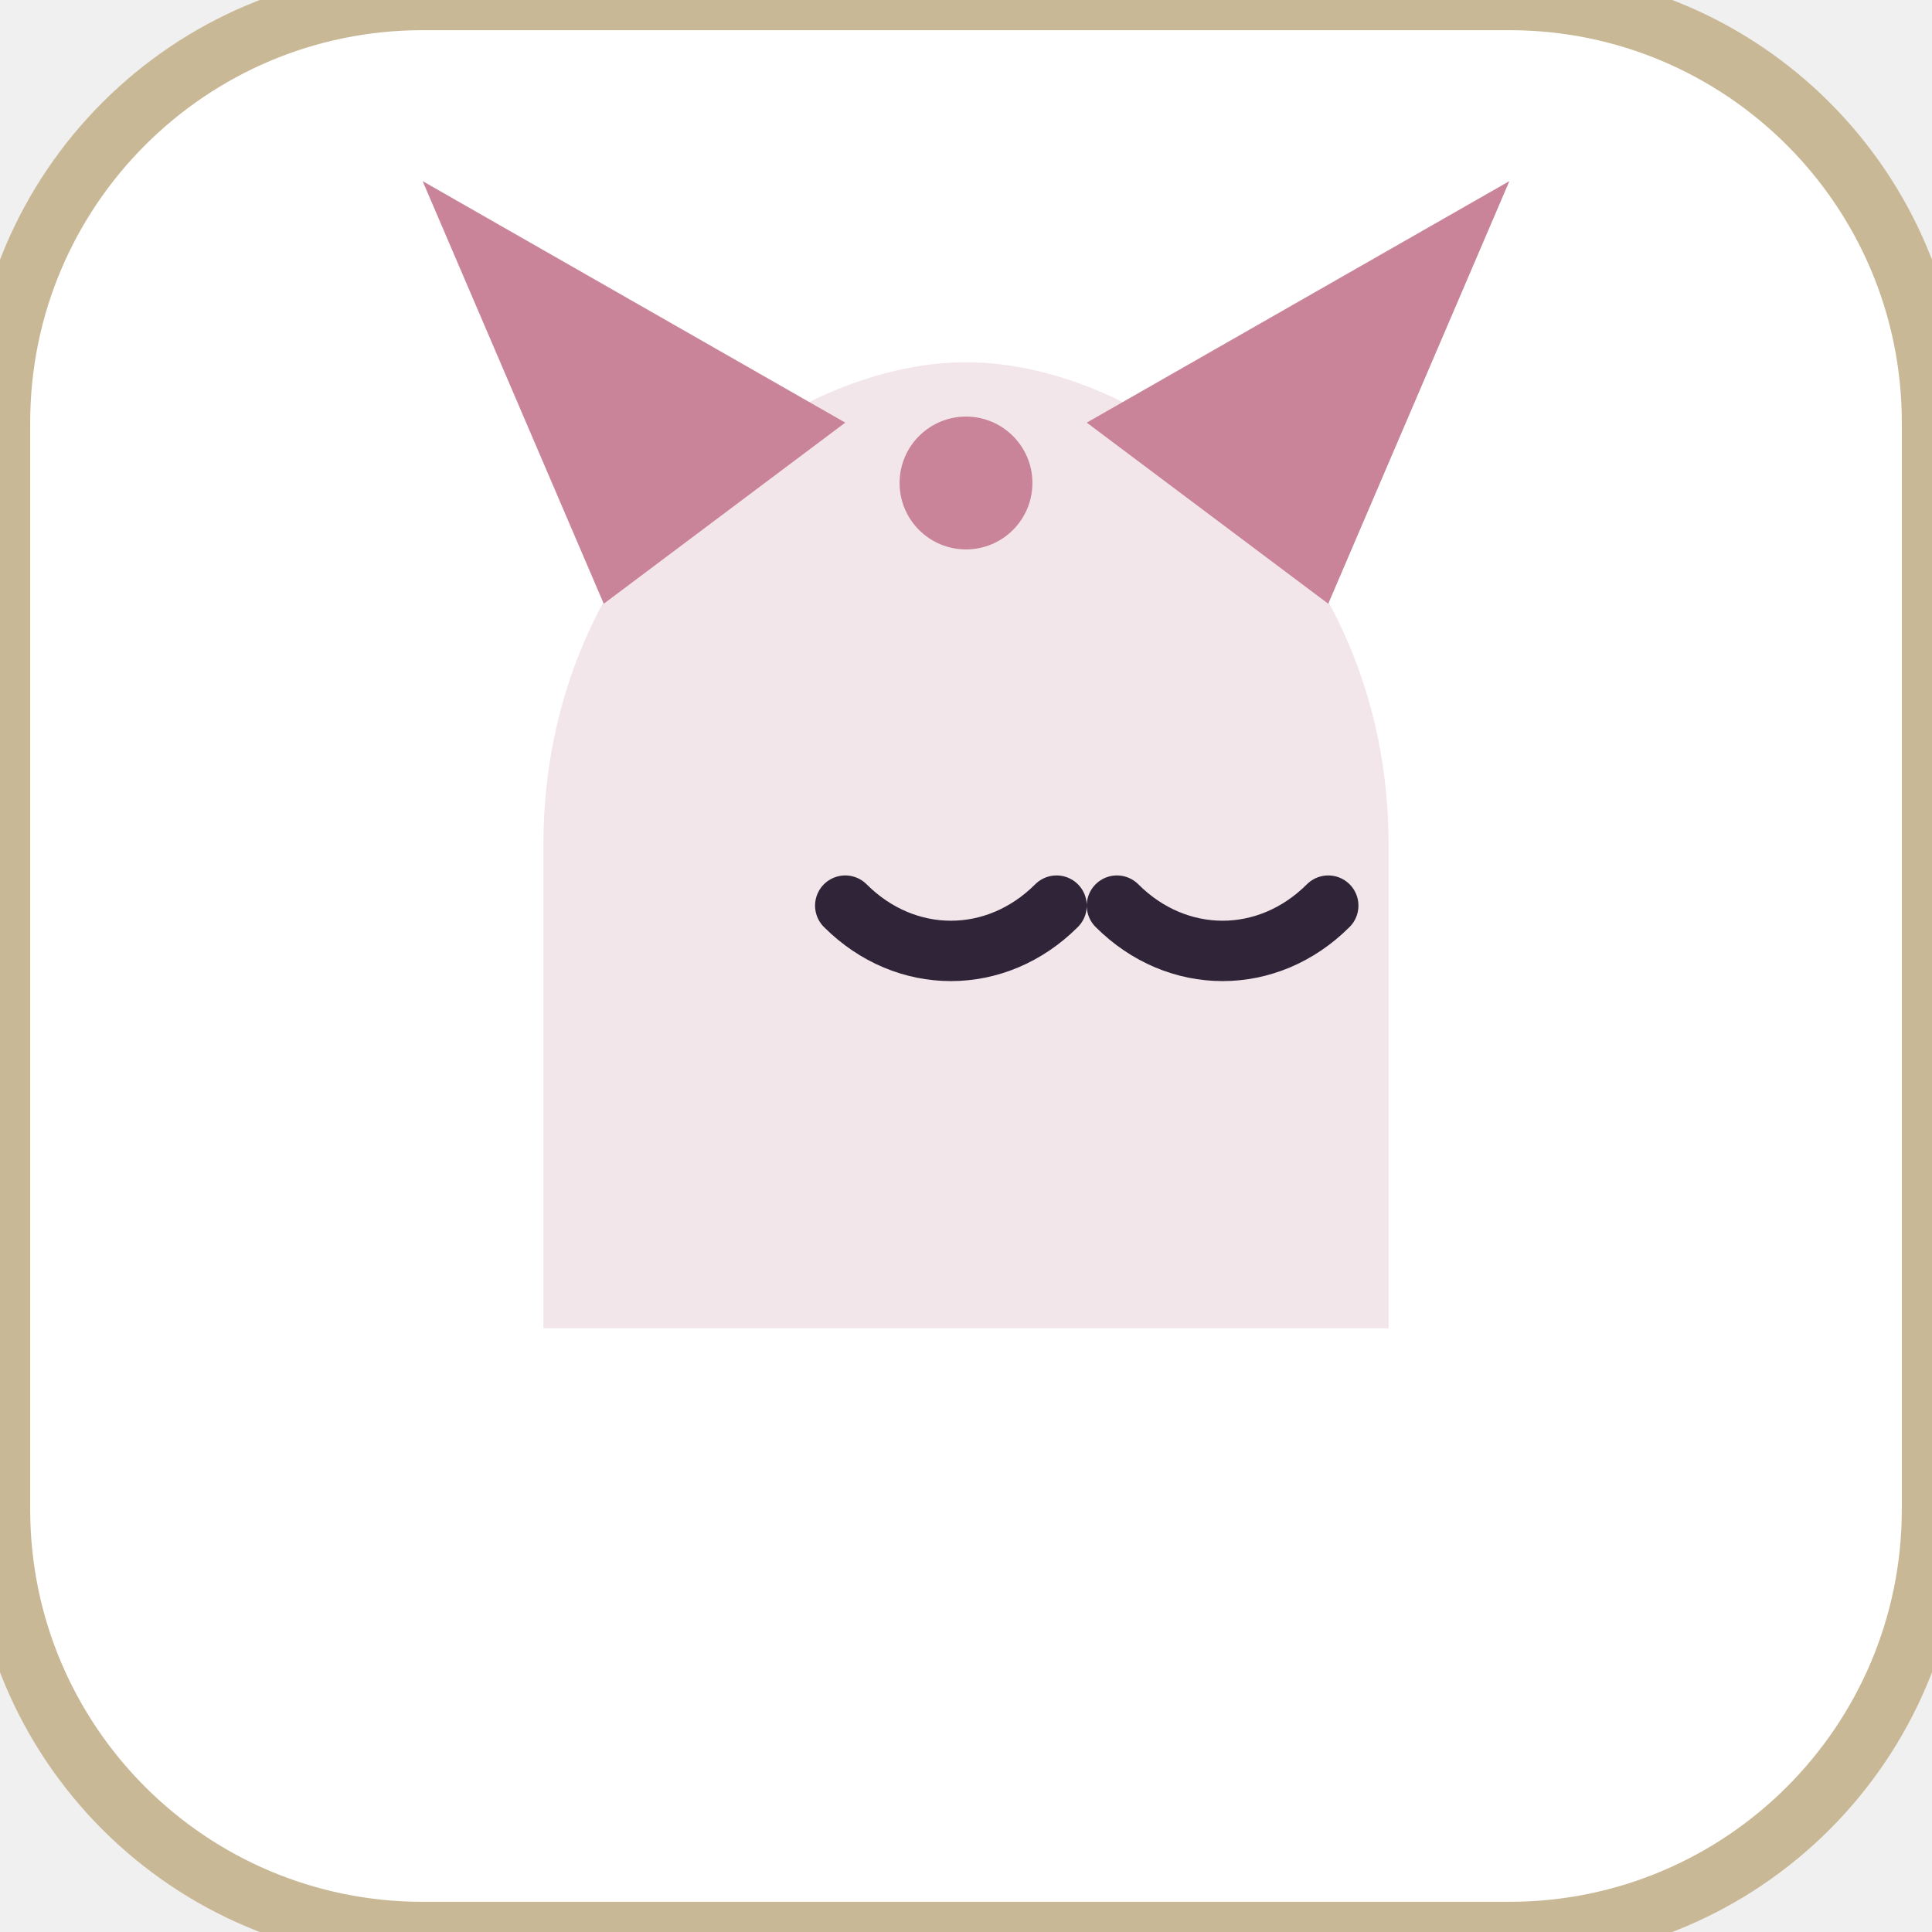
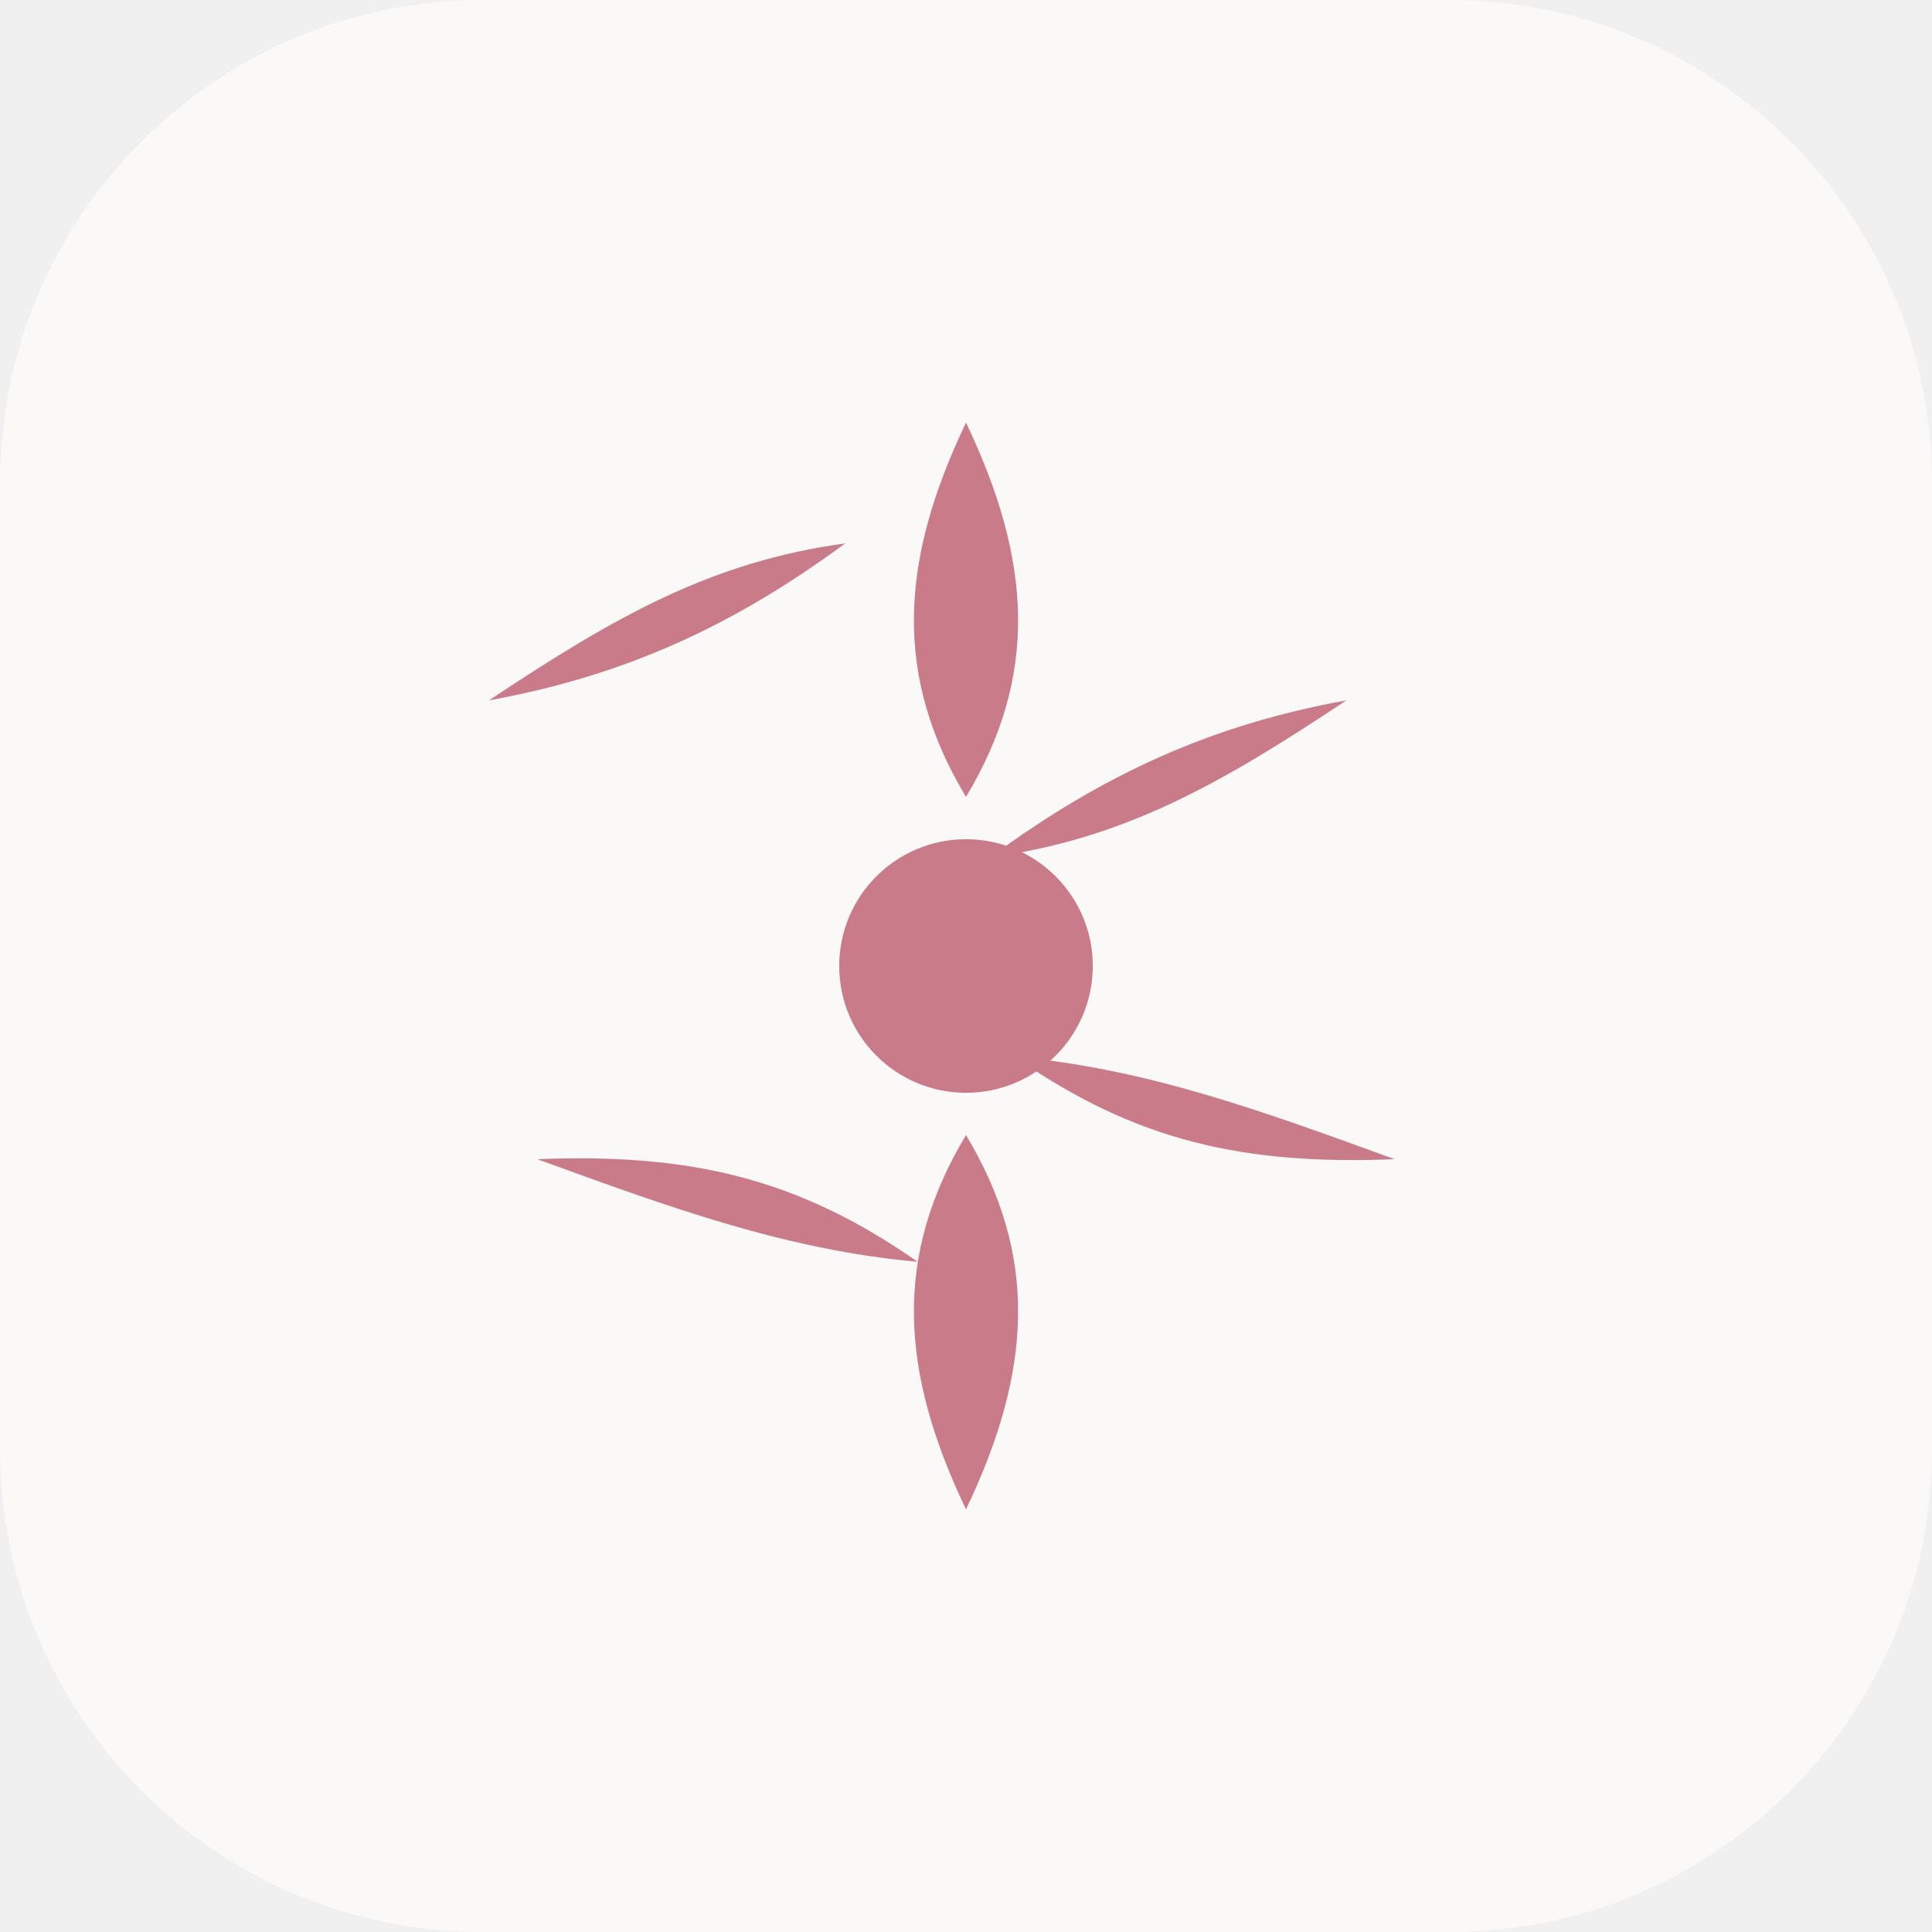
<svg xmlns="http://www.w3.org/2000/svg" viewBox="0 0 64 64" fill="none">
-   <rect width="64" height="64" rx="14" fill="#ffffff" stroke="#C9B896" stroke-width="2" />
-   <path d="M18 28c0-10 8-16 14-16s14 6 14 16v16H18V28z" fill="#F3E6EA" />
-   <path d="M20 20l-6-14 14 8M44 20l6-14-14 8" fill="#C9849A" />
-   <path d="M28 30c2 2 5 2 7 0M37 30c2 2 5 2 7 0" stroke="#2F2438" stroke-width="2" stroke-linecap="round" />
-   <circle cx="32" cy="16" r="2.2" fill="#C9849A" />
+   <rect width="64" height="64" rx="16" fill="#FBF9F7" />
+   <path fill="#C97B8A" d="M32 14c2.2 4.6 2.4 8.4 0 12.4-2.4-4-2.2-7.8 0-12.4Zm12.6 9.2c-4.2 2.8-7.4 4.6-11.8 5.2 3.8-2.8 7.4-4.4 11.8-5.2Zm1.6 15.2c-5 .2-8.6-.6-12.6-3.4 4.4.4 8.2 1.8 12.6 3.4ZM32 50c-2.2-4.6-2.4-8.4 0-12.4 2.4 4 2.2 7.8 0 12.4Zm-14.2-11.6c5-.2 8.6.6 12.6 3.4-4.4-.4-8.2-1.8-12.6-3.4Zm-1.6-15.2c4.2-2.8 7.4-4.6 11.8-5.2-3.8 2.8-7.4 4.4-11.8 5.2Z" />
+   <circle cx="32" cy="32" r="4.2" fill="#C97B8A" />
</svg>
